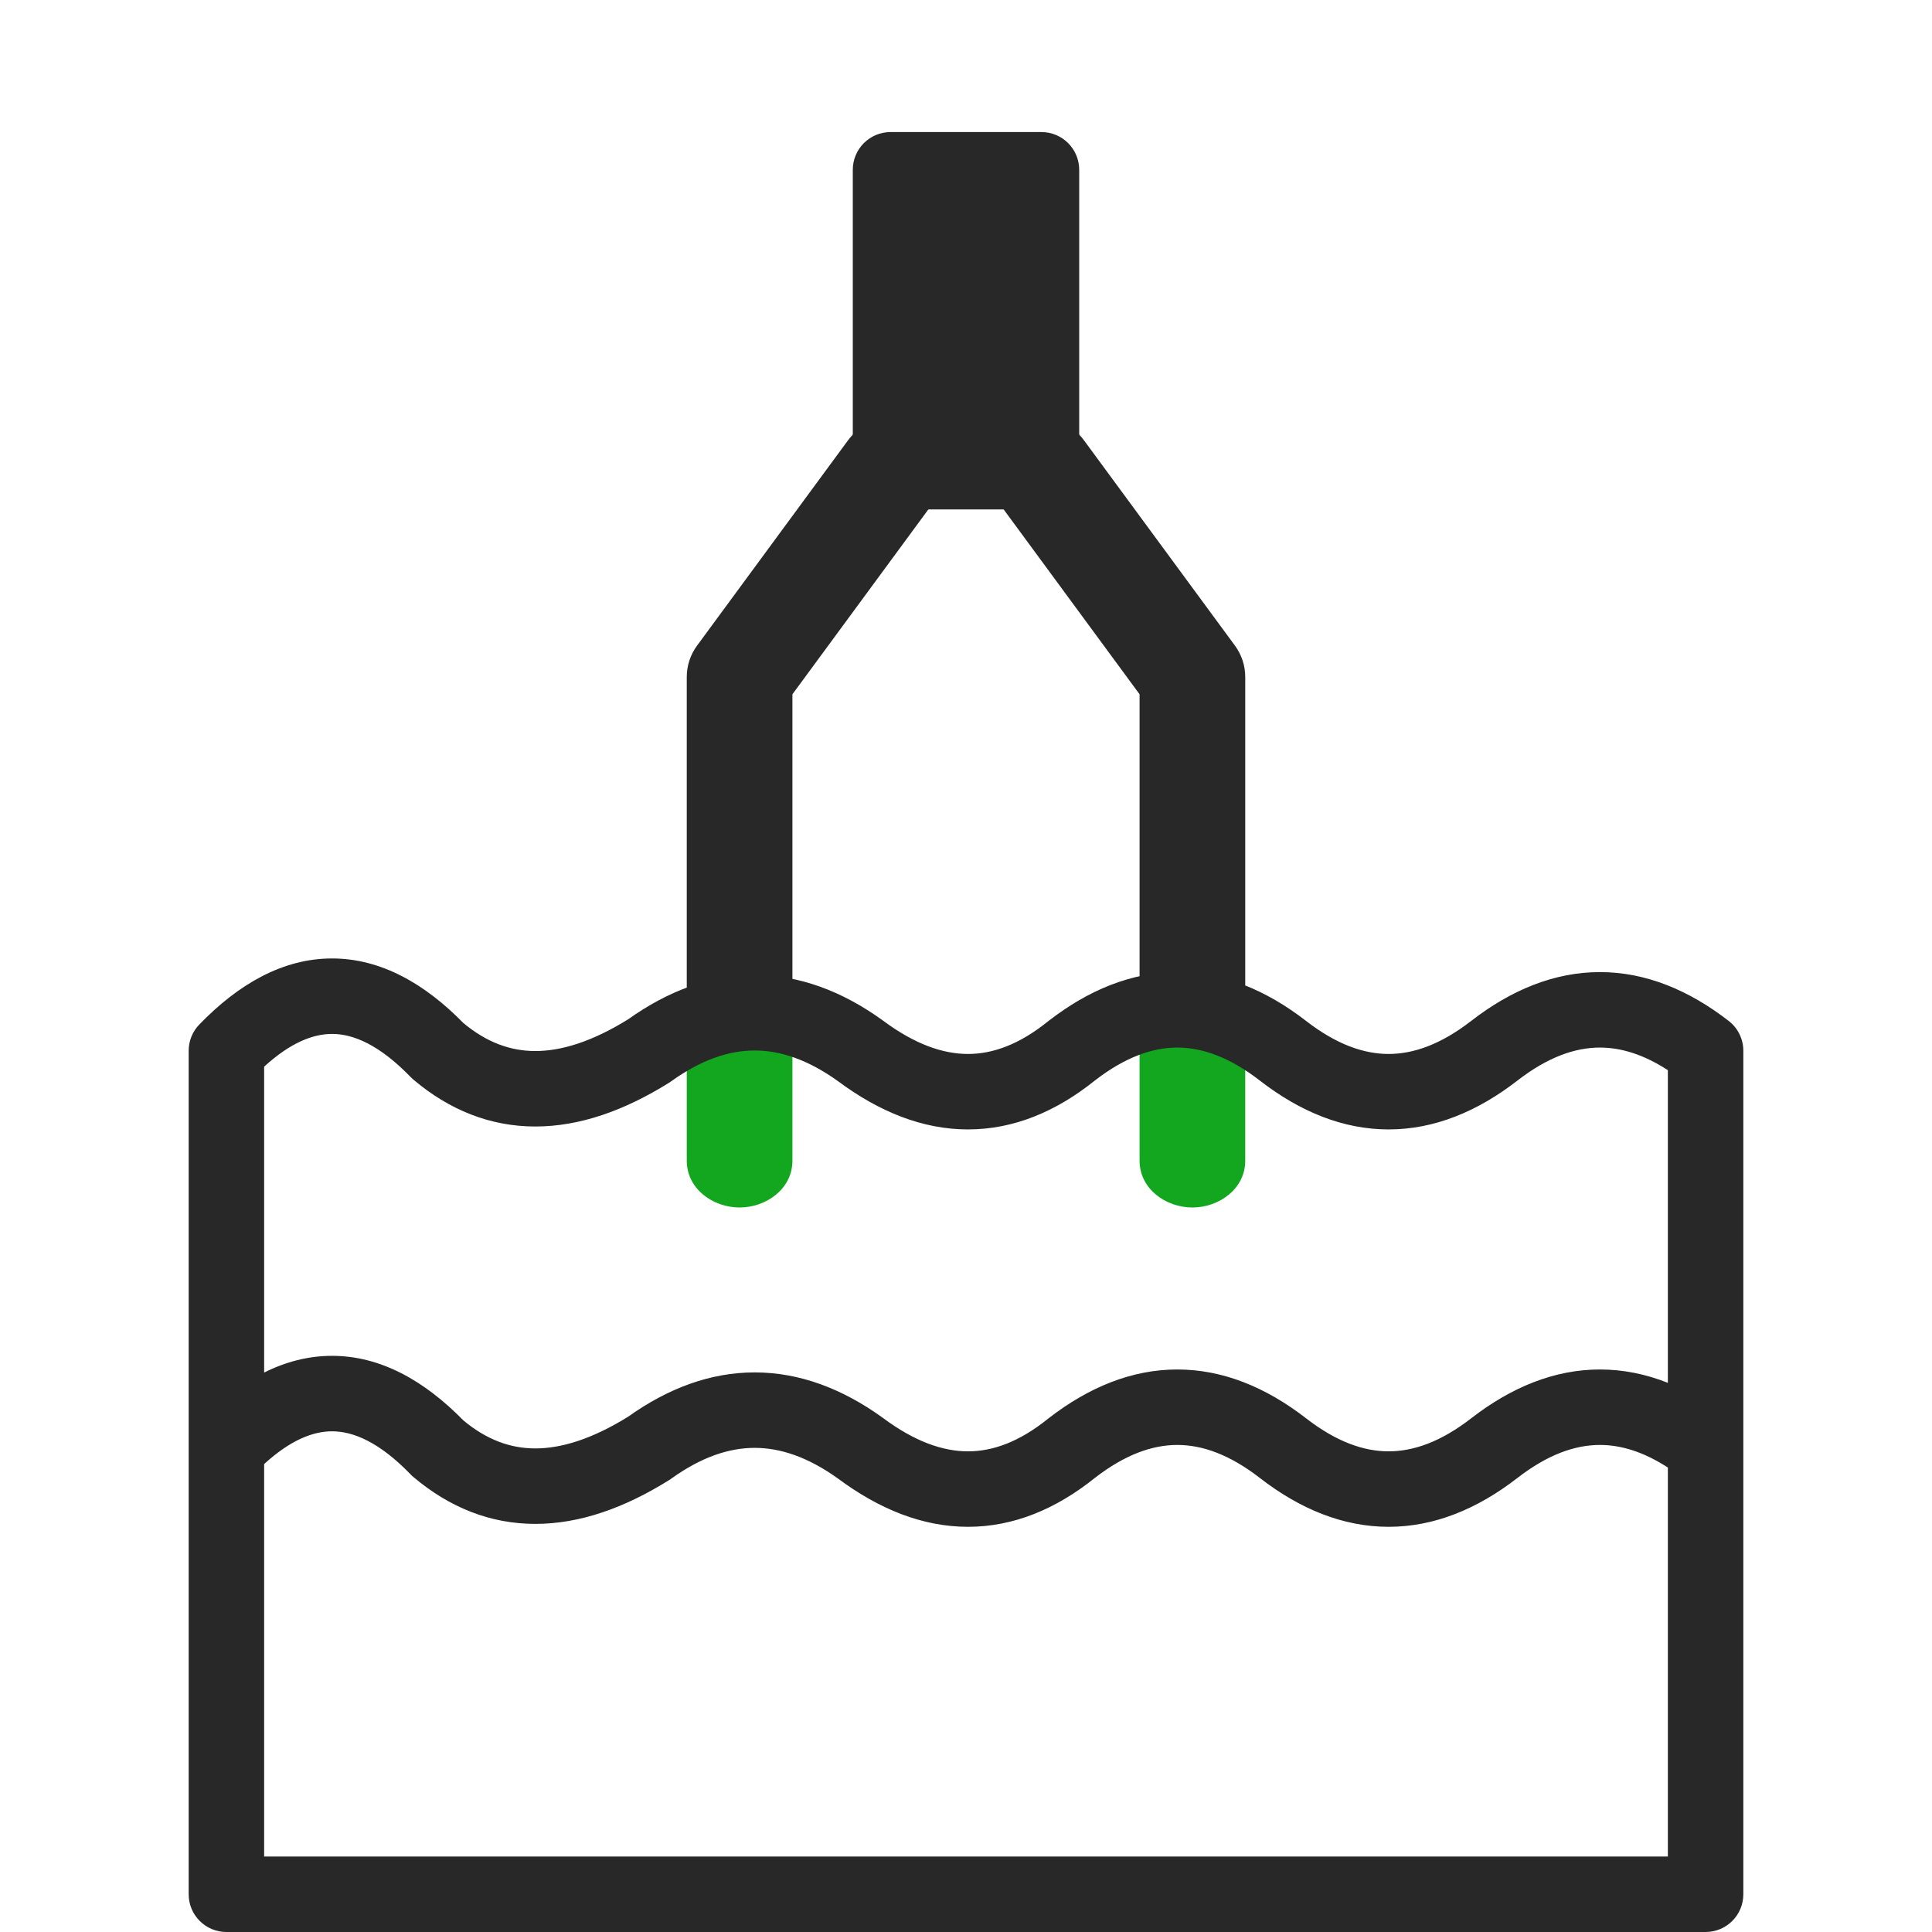
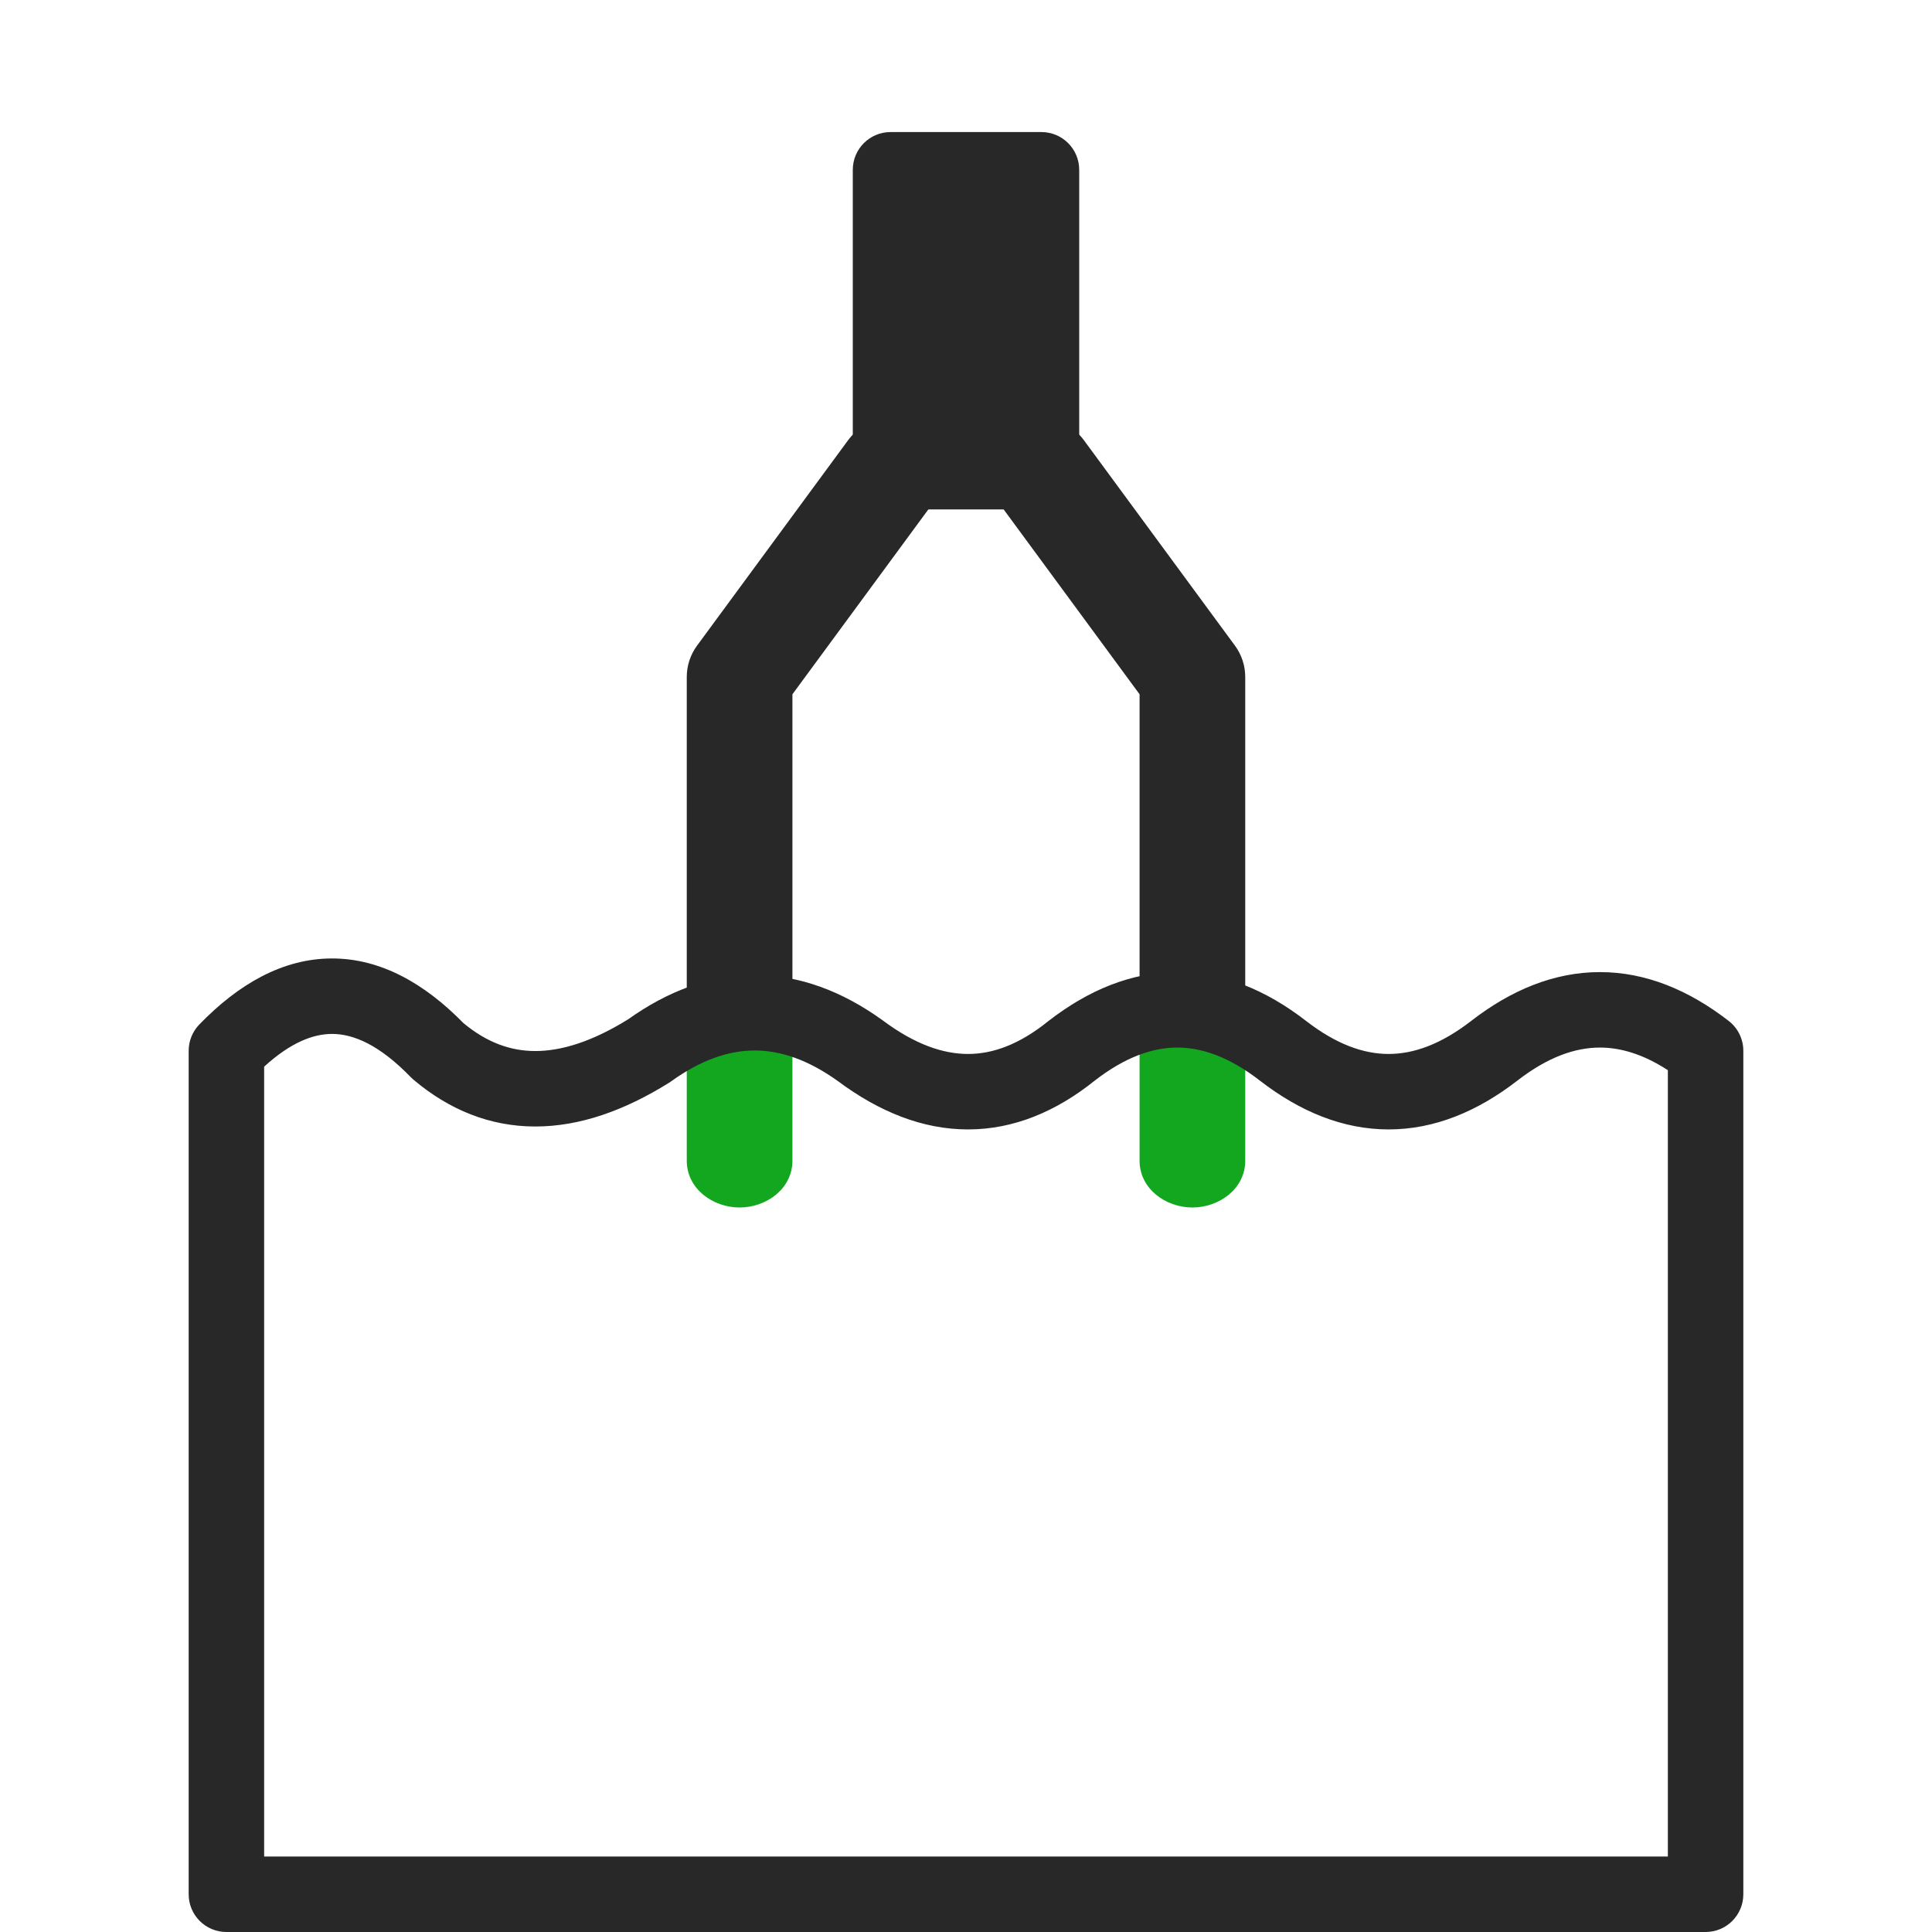
<svg xmlns="http://www.w3.org/2000/svg" width="512" height="512" viewBox="0 0 512 512" fill="none">
  <path fill-rule="evenodd" clip-rule="evenodd" d="M247.279 133.293C251.859 127.064 250.523 118.301 244.293 113.721C238.064 109.14 229.301 110.477 224.721 116.706L184.721 171.106C182.953 173.51 182 176.416 182 179.4V275.4C182 283.132 188.268 289.4 196 289.4C203.732 289.4 210 283.132 210 275.4V183.993L247.279 133.293ZM244.057 130.924L206 182.681V182.68L244.057 130.924C244.763 129.963 245.272 128.918 245.592 127.837C245.272 128.918 244.763 129.963 244.057 130.924ZM190.526 283.77C192.099 284.801 193.98 285.4 196 285.4C197.609 285.4 199.129 285.02 200.475 284.345C199.129 285.02 197.609 285.4 196 285.4C193.98 285.4 192.099 284.801 190.526 283.77ZM266.243 127.204C266.537 128.509 267.1 129.776 267.943 130.924L306 182.68V182.681L267.943 130.924C267.1 129.777 266.537 128.509 266.243 127.204ZM326 275.4V275.4V275.4ZM306 275.4V275.4C306 276.09 306.07 276.764 306.203 277.415C306.07 276.764 306 276.09 306 275.4ZM307.003 279.77C308.625 283.103 312.044 285.4 316 285.4C320.142 285.4 323.696 282.881 325.214 279.292C323.696 282.881 320.142 285.4 316 285.4C312.044 285.4 308.625 283.103 307.003 279.77ZM264.721 133.293C260.141 127.064 261.477 118.301 267.707 113.721C273.936 109.14 282.699 110.477 287.279 116.706L327.279 171.106C329.047 173.51 330 176.416 330 179.4V275.4C330 283.132 323.732 289.4 316 289.4C308.268 289.4 302 283.132 302 275.4V183.993L264.721 133.293Z" fill="#282828" />
  <path d="M236 45H276V125H236V45Z" fill="#282828" />
  <path fill-rule="evenodd" clip-rule="evenodd" d="M226 45C226 39.477 230.477 35 236 35H276C281.523 35 286 39.477 286 45V125C286 130.523 281.523 135 276 135H236C230.477 135 226 130.523 226 125V45ZM246 55V115H266V55H246Z" fill="#282828" />
  <path fill-rule="evenodd" clip-rule="evenodd" d="M210 307.6V270H182V307.6C182 315.073 188.95 320 196 320C203.05 320 210 315.073 210 307.6Z" fill="#12A71E" />
  <path fill-rule="evenodd" clip-rule="evenodd" d="M330 307.6V270H302V307.6C302 315.073 308.95 320 316 320C323.05 320 330 315.073 330 307.6Z" fill="#12A71E" />
-   <path fill-rule="evenodd" clip-rule="evenodd" d="M70 363.743V282.677C77.046 276.239 83.025 274 88 274C93.624 274 100.533 276.862 108.815 285.418C109.043 285.653 109.282 285.877 109.531 286.089C119.038 294.153 129.903 298.535 141.875 298.535C153.639 298.535 165.509 294.308 177.298 286.944C177.483 286.829 177.663 286.708 177.84 286.58C185.873 280.801 193.207 278.391 200 278.391C206.774 278.391 214.087 280.788 222.094 286.533C232.98 294.638 244.516 299.31 256.538 299.31C268.62 299.31 279.894 294.592 290.195 286.314C298.219 280.115 305.434 277.616 312 277.616C318.585 277.616 325.823 280.129 333.875 286.368C344.49 294.592 355.919 299.31 368 299.31C380.081 299.31 391.51 294.592 402.125 286.368C410.177 280.129 417.415 277.616 424 277.616C429.511 277.616 435.48 279.376 442 283.608V366.465C436.186 364.16 430.179 362.926 424.002 362.926C411.92 362.926 400.491 367.644 389.877 375.869C381.825 382.107 374.587 384.621 368.002 384.621C361.416 384.621 354.178 382.107 346.126 375.869C335.512 367.644 324.083 362.926 312.002 362.926C299.92 362.926 288.491 367.644 277.877 375.869L277.801 375.927L277.727 375.987C270.101 382.132 263.094 384.621 256.54 384.621C249.923 384.621 242.458 382.083 233.982 375.759L233.912 375.707L233.842 375.656C223.207 368.005 211.875 363.701 200.002 363.701C188.232 363.701 176.995 367.93 166.443 375.455C156.845 381.403 148.717 383.846 141.877 383.846C135.304 383.846 129.029 381.598 122.816 376.438C112.523 365.93 100.889 359.311 88.001 359.311C81.698 359.311 75.694 360.894 70 363.743ZM70 387.989V492H442V388.917C435.48 384.686 429.512 382.926 424.002 382.926C417.416 382.926 410.178 385.44 402.126 391.678C391.512 399.903 380.083 404.621 368.002 404.621C355.92 404.621 344.491 399.903 333.877 391.678C325.825 385.44 318.587 382.926 312.002 382.926C305.435 382.926 298.22 385.425 290.197 391.624C279.895 399.902 268.621 404.621 256.54 404.621C244.517 404.621 232.982 399.948 222.096 391.844C214.089 386.099 206.776 383.701 200.002 383.701C193.209 383.701 185.874 386.112 177.842 391.891L177.576 392.082L177.299 392.255C165.511 399.619 153.641 403.846 141.877 403.846C129.904 403.846 119.04 399.463 109.533 391.4L109.158 391.082L108.816 390.729C100.534 382.172 93.626 379.311 88.001 379.311C83.026 379.311 77.047 381.55 70 387.989ZM88 254C100.887 254 112.521 260.62 122.814 271.127C129.028 276.287 135.303 278.535 141.875 278.535C148.716 278.535 156.843 276.092 166.441 270.144C176.994 262.619 188.231 258.391 200 258.391C211.874 258.391 223.206 262.695 233.84 270.346C233.887 270.379 233.934 270.413 233.98 270.448C242.457 276.773 249.922 279.31 256.538 279.31C263.093 279.31 270.099 276.821 277.726 270.676C277.775 270.636 277.825 270.597 277.875 270.558C288.49 262.334 299.919 257.616 312 257.616C324.081 257.616 335.51 262.334 346.125 270.558C354.177 276.797 361.415 279.31 368 279.31C374.585 279.31 381.823 276.797 389.875 270.558C400.49 262.334 411.919 257.616 424 257.616C436.081 257.616 447.51 262.334 458.125 270.558C460.569 272.452 462 275.371 462 278.463V502C462 507.523 457.523 512 452 512H60C54.477 512 50 507.523 50 502V278.463C50 275.867 51.009 273.373 52.815 271.508C63.199 260.78 74.958 254 88 254Z" fill="#282828" />
+   <path fill-rule="evenodd" clip-rule="evenodd" d="M70 282.677V492H442V283.608C435.48 279.376 429.511 277.616 424 277.616C417.415 277.616 410.177 280.129 402.125 286.368C391.51 294.592 380.081 299.31 368 299.31C355.919 299.31 344.49 294.592 333.875 286.368C325.823 280.129 318.585 277.616 312 277.616C305.434 277.616 298.219 280.115 290.195 286.314C279.894 294.592 268.62 299.31 256.538 299.31C244.516 299.31 232.98 294.638 222.094 286.533C214.087 280.788 206.774 278.391 200 278.391C193.207 278.391 185.873 280.801 177.84 286.58C177.663 286.708 177.483 286.829 177.298 286.944C165.509 294.308 153.639 298.535 141.875 298.535C129.903 298.535 119.038 294.153 109.531 286.089C109.282 285.877 109.043 285.653 108.815 285.418C100.533 276.862 93.624 274 88 274C83.025 274 77.046 276.239 70 282.677ZM122.814 271.127C112.521 260.62 100.887 254 88 254C74.958 254 63.199 260.78 52.815 271.508C51.009 273.373 50 275.867 50 278.463V502C50 507.523 54.477 512 60 512H452C457.523 512 462 507.523 462 502V278.463C462 275.371 460.569 272.452 458.125 270.558C447.51 262.334 436.081 257.616 424 257.616C411.919 257.616 400.49 262.334 389.875 270.558C381.823 276.797 374.585 279.31 368 279.31C361.415 279.31 354.177 276.797 346.125 270.558C335.51 262.334 324.081 257.616 312 257.616C299.919 257.616 288.49 262.334 277.875 270.558C277.825 270.597 277.775 270.636 277.726 270.676C270.099 276.821 263.093 279.31 256.538 279.31C249.922 279.31 242.457 276.773 233.98 270.448C233.934 270.413 233.887 270.379 233.84 270.346C223.206 262.695 211.874 258.391 200 258.391C188.231 258.391 176.994 262.619 166.441 270.144C156.843 276.092 148.716 278.535 141.875 278.535C135.303 278.535 129.028 276.287 122.814 271.127Z" fill="#282828" />
</svg>
